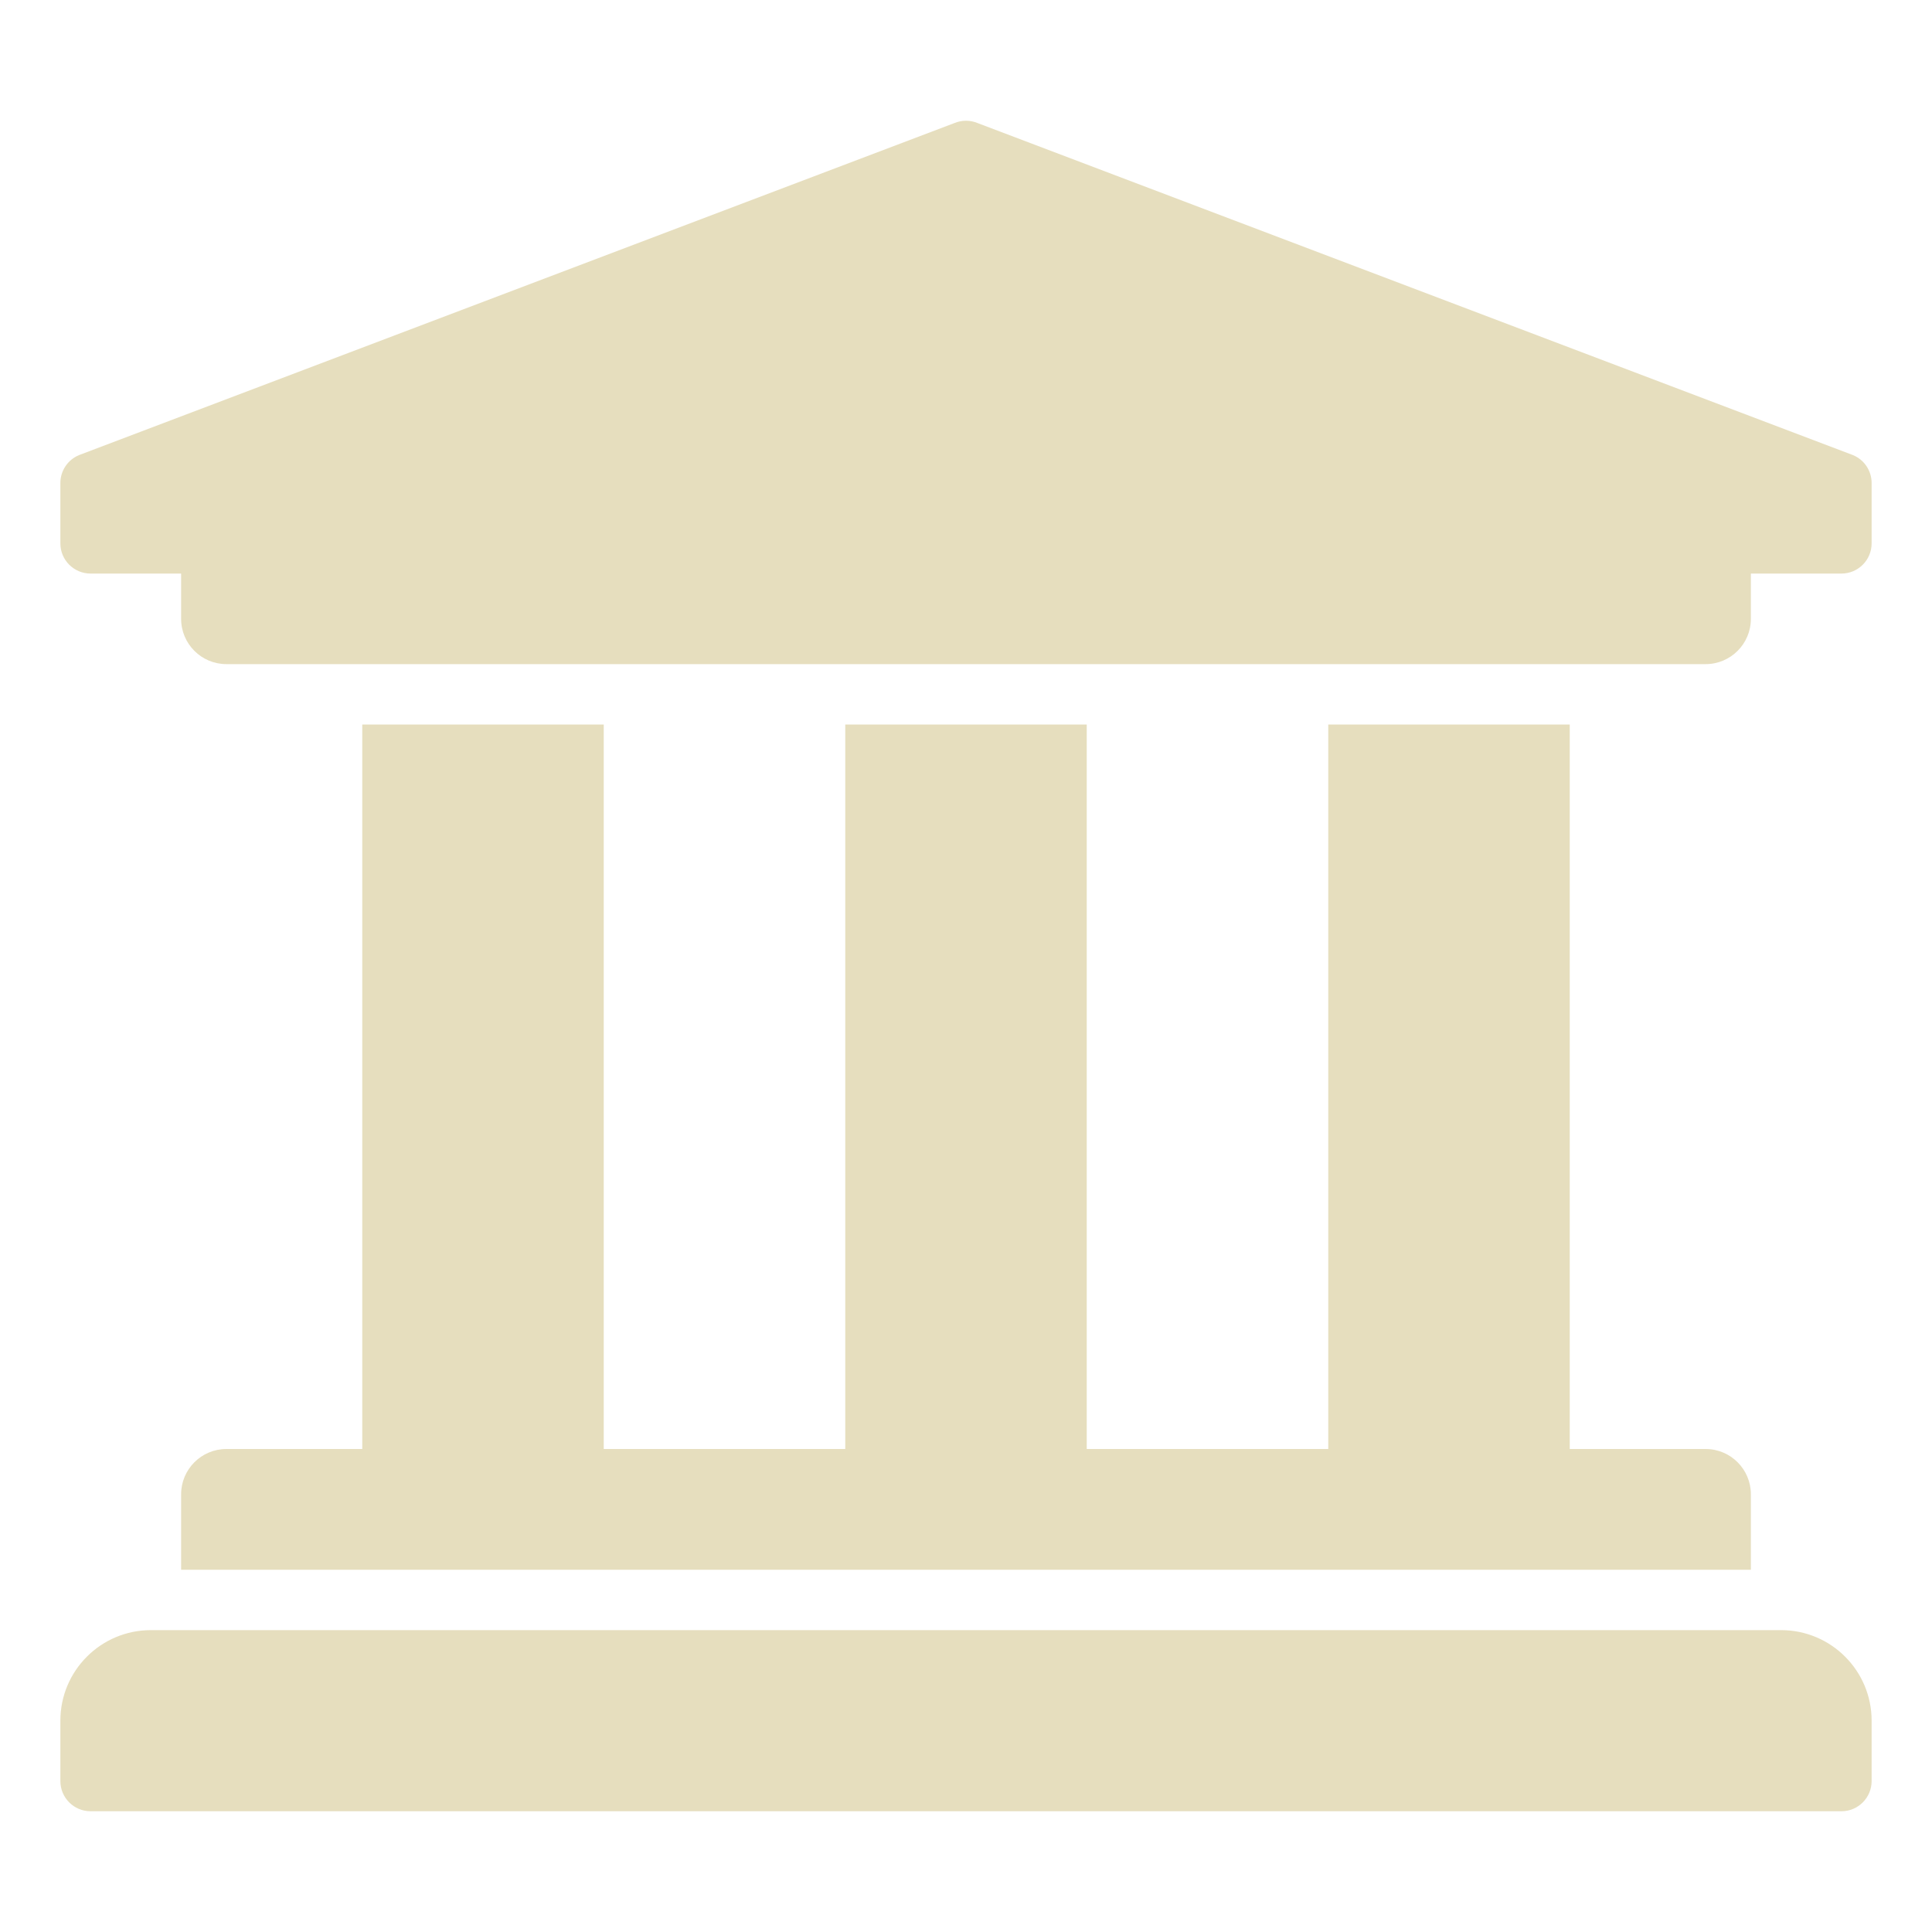
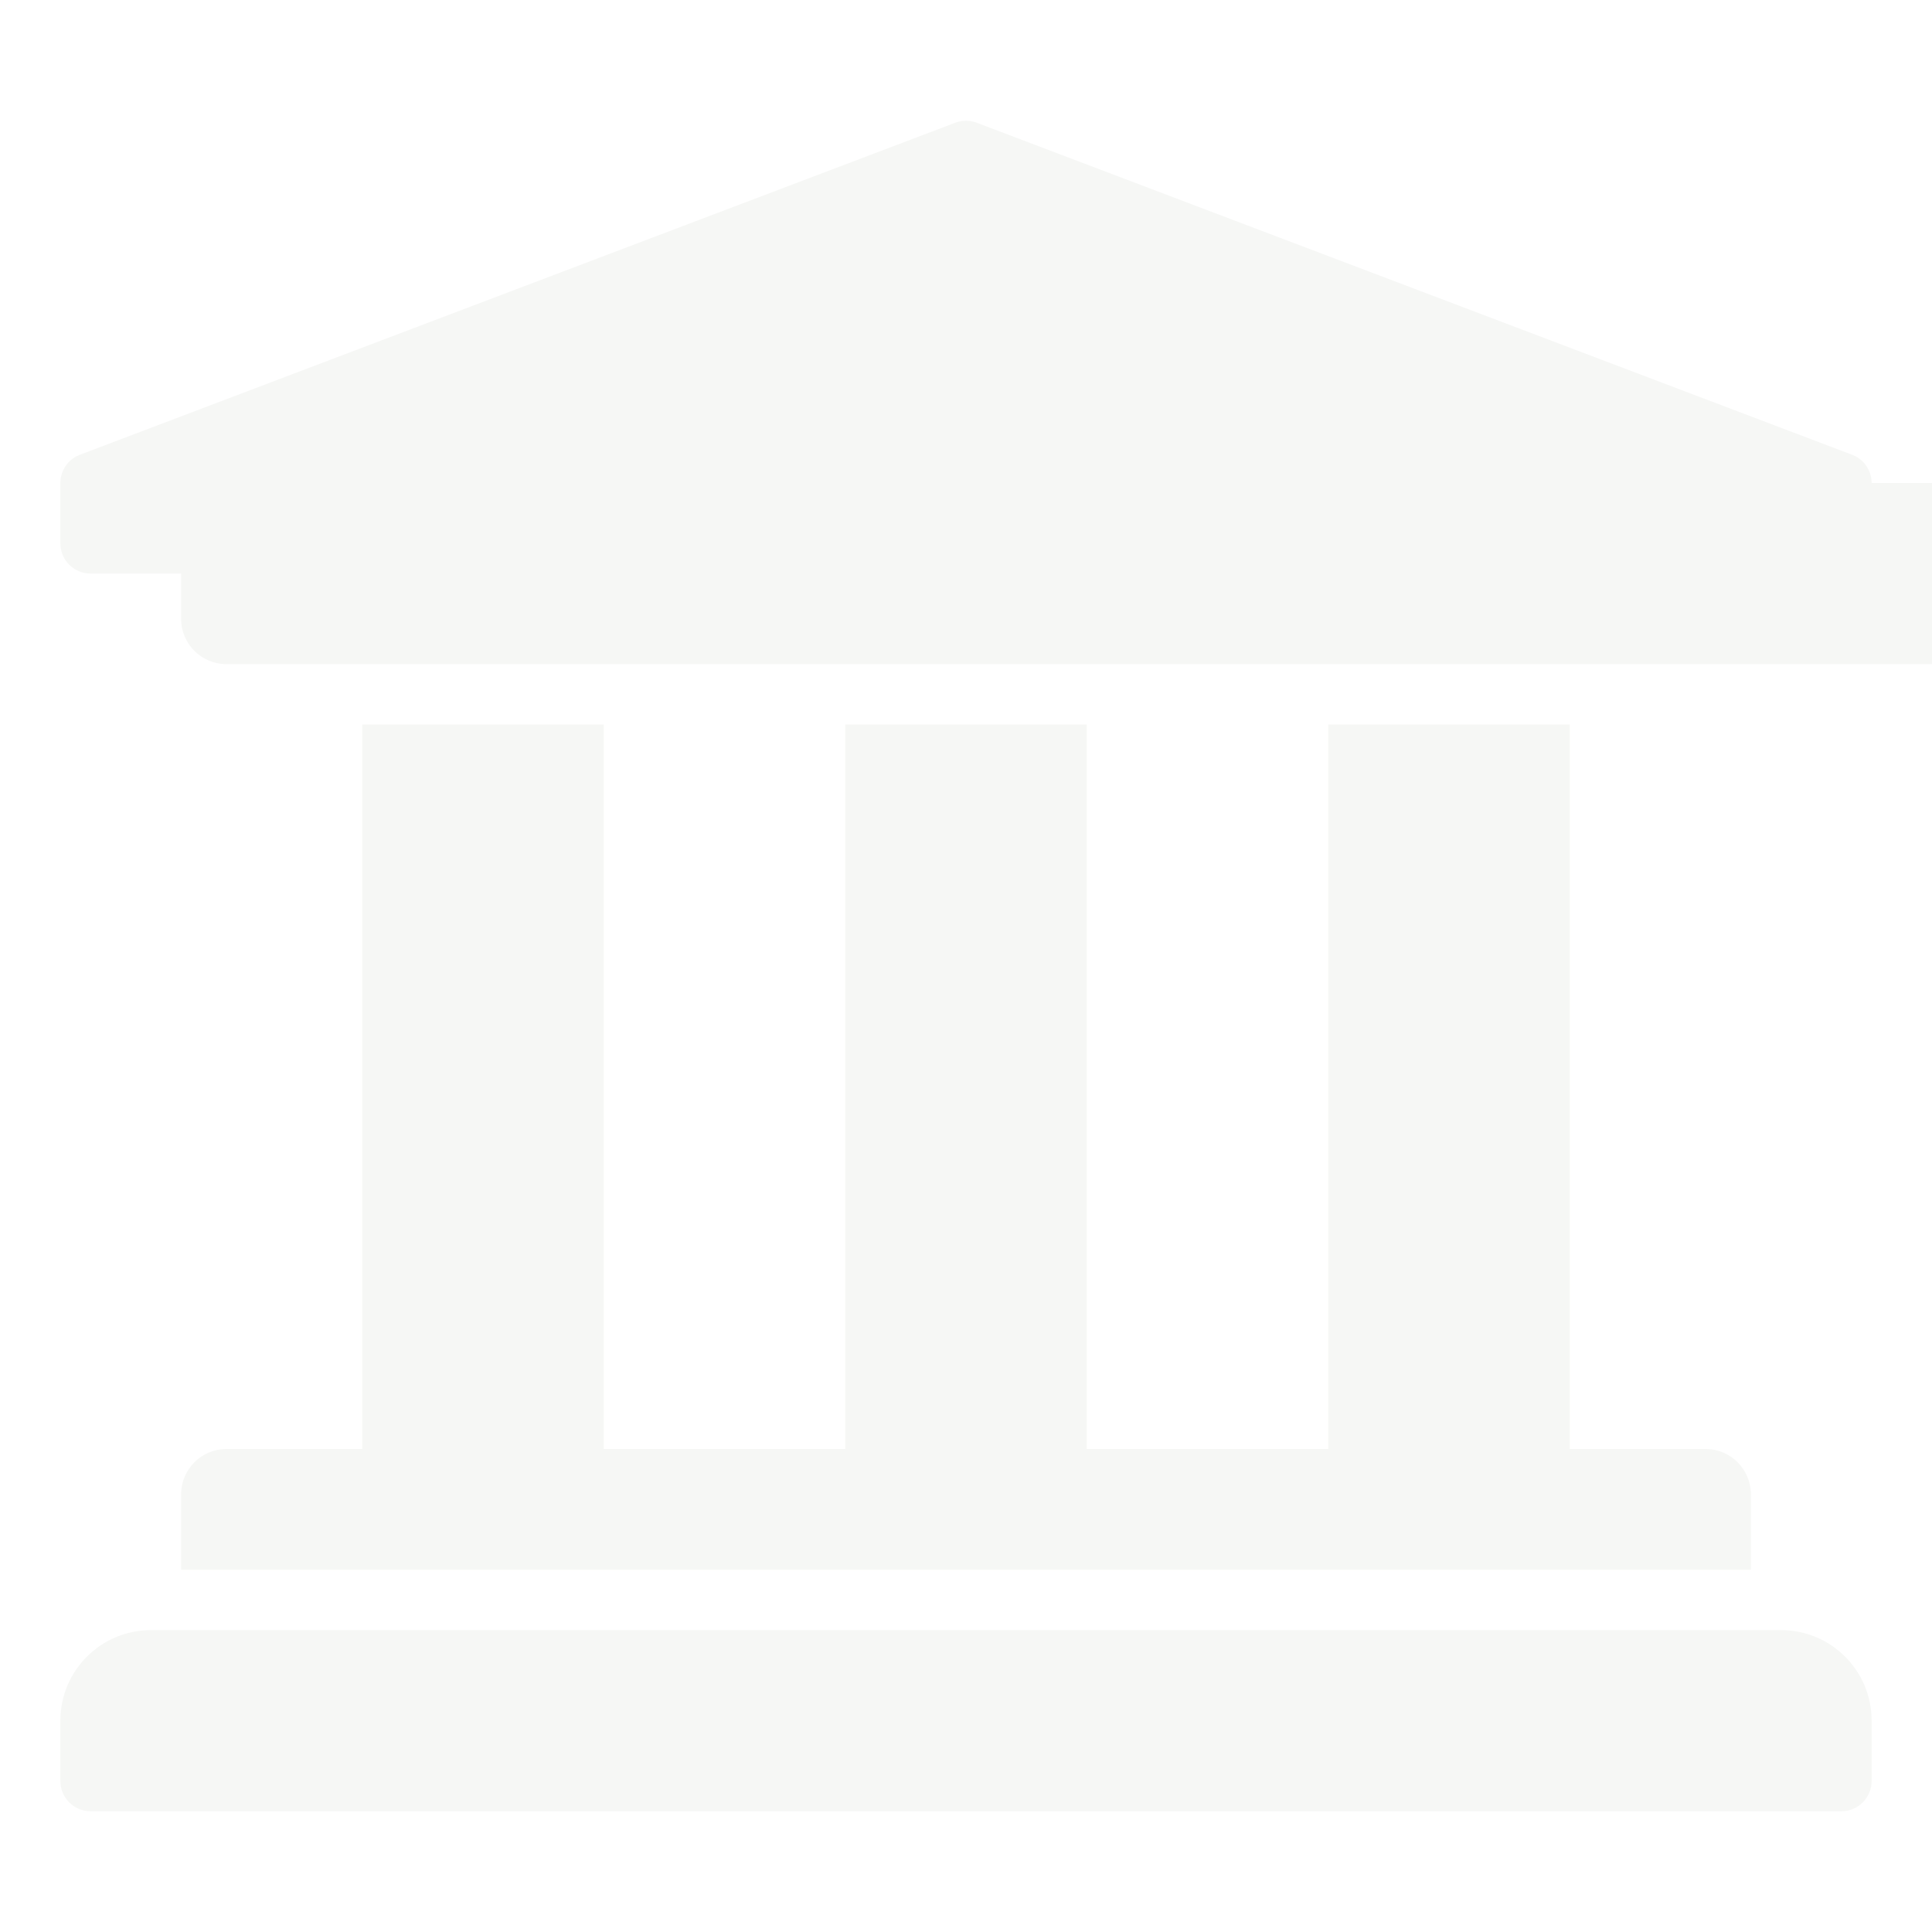
<svg xmlns="http://www.w3.org/2000/svg" role="img" viewBox="0 0 512 512">
-   <path fill="#E6DEBE" d="M496 128v16a8 8 0 0 1-8 8h-24v12c0 6.627-5.373 12-12 12H60c-6.627 0-12-5.373-12-12v-12H24a8 8 0 0 1-8-8v-16a8 8 0 0 1 4.941-7.392l232-88a7.996 7.996 0 0 1 6.118 0l232 88A8 8 0 0 1 496 128zm-24 304H40c-13.255 0-24 10.745-24 24v16a8 8 0 0 0 8 8h464a8 8 0 0 0 8-8v-16c0-13.255-10.745-24-24-24zM96 192v192H60c-6.627 0-12 5.373-12 12v20h416v-20c0-6.627-5.373-12-12-12h-36V192h-64v192h-64V192h-64v192h-64V192H96z" />
+   <path fill="#F6F7F5" d="M4966 128v16a8 8 0 0 1-8 8h-24v12c0 6.27-5.373 12-12 12H60c-6.627 0-12-5.373-12-12v-12H24a8 8 0 0 1-8-8v-16a8 8 0 0 1 4.941-7.392l232-88a7.996 7.996 0 0 1 6.118 0l232 88A8 8 0 0 1 496 128zm-24 304H40c-13.255 0-24 10.745-24 24v16a8 8 0 0 0 8 8h464a8 8 0 0 0 8-8v-16c0-13.255-10.745-24-24-24zM96 192v192H60c-6.627 0-12 5.373-12 12v20h416v-20c0-6.627-5.373-12-12-12h-36V192h-64v192h-64V192h-64v192h-64V192H96z" />
</svg>
